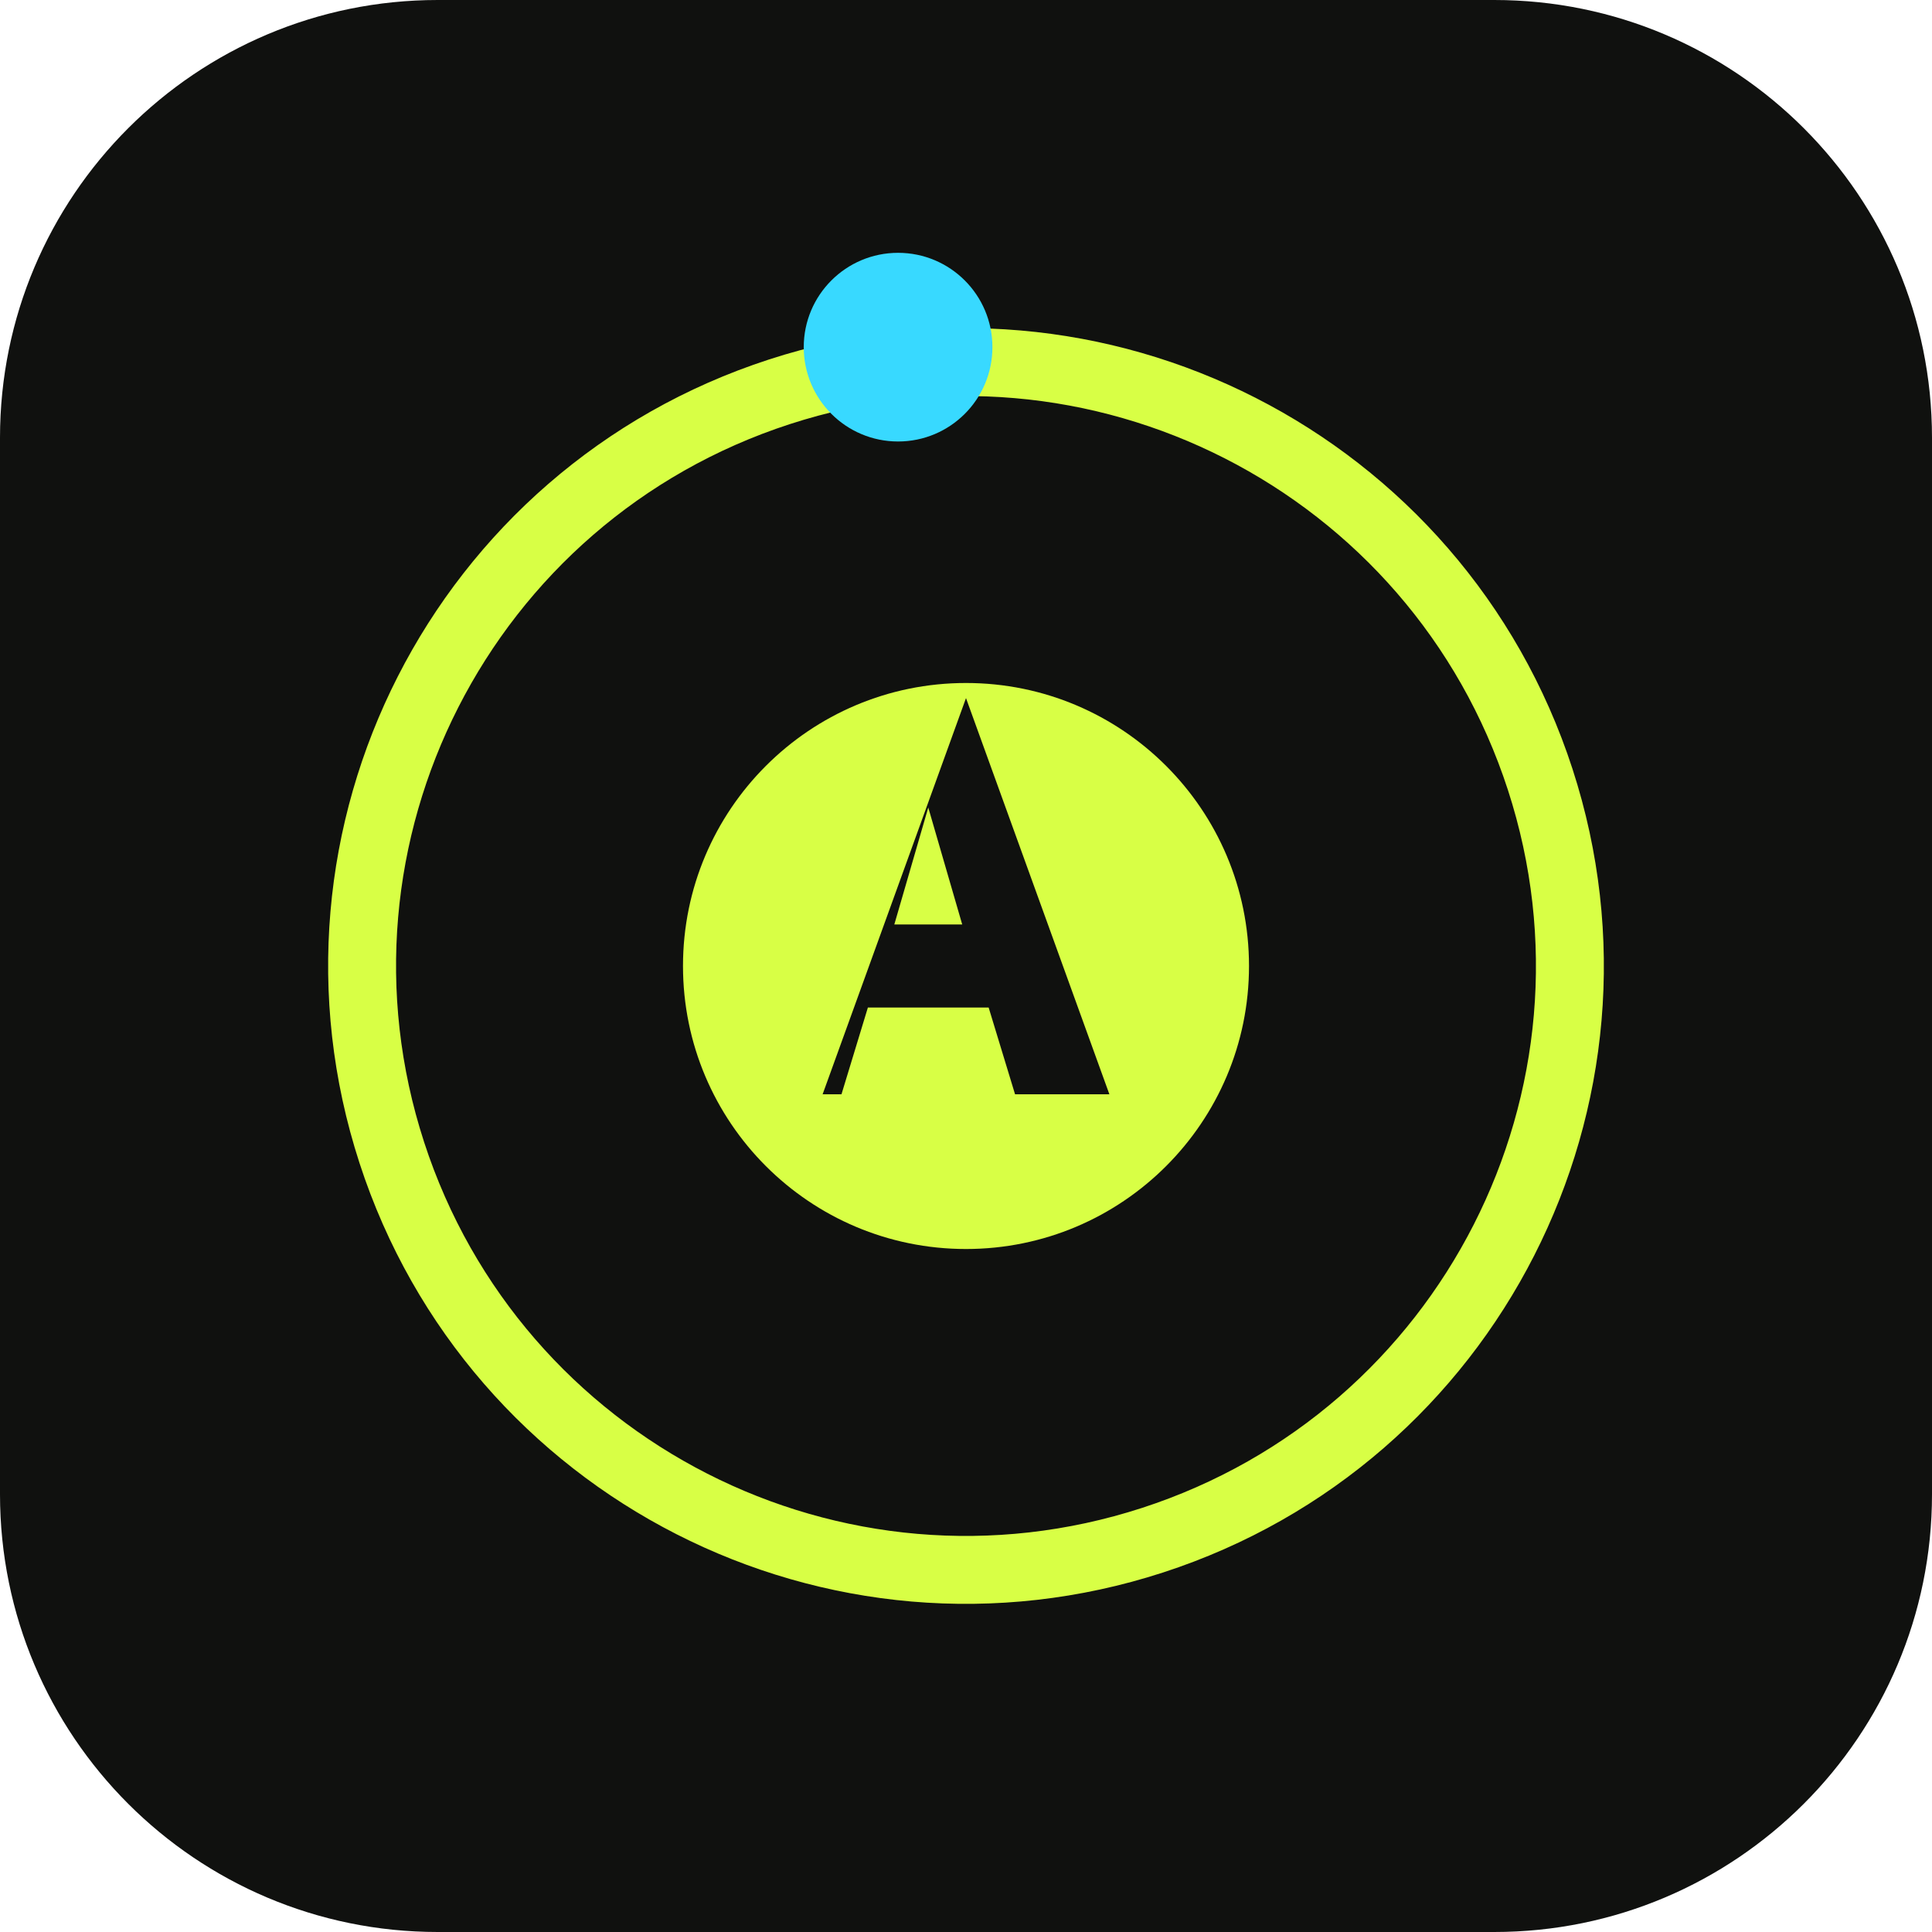
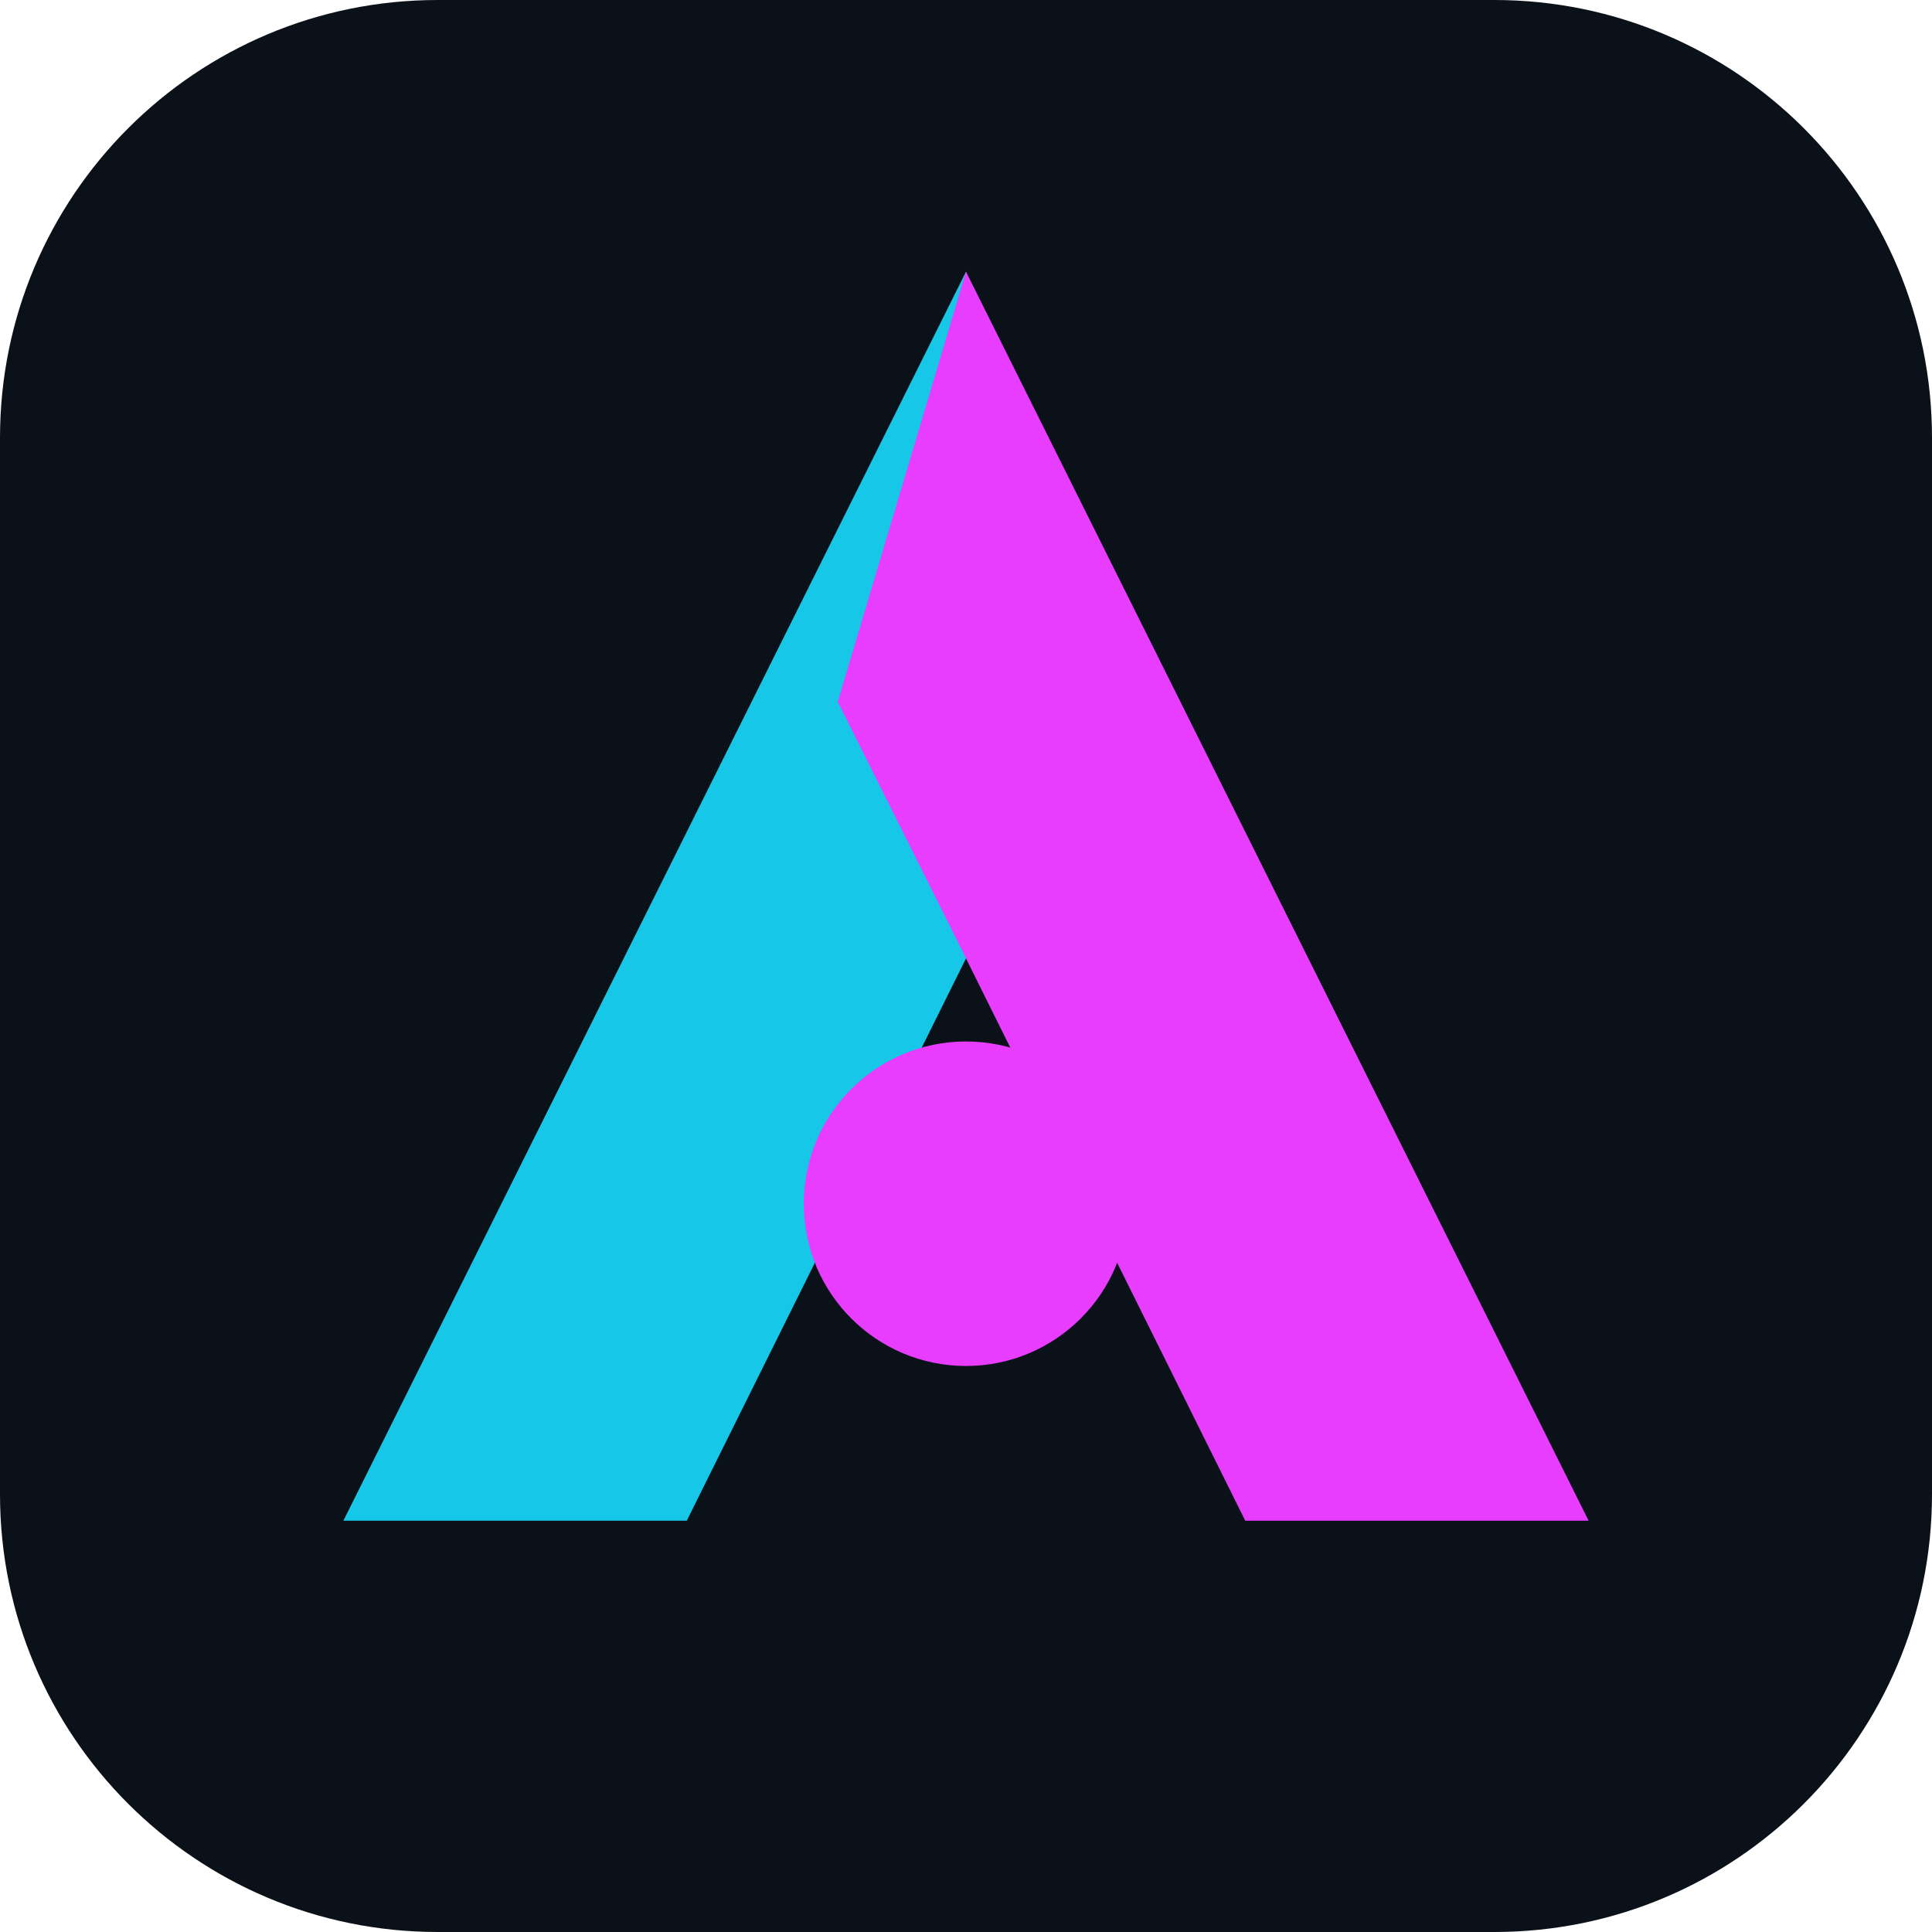
<svg xmlns="http://www.w3.org/2000/svg" viewBox="0 0 512 512" role="img" aria-labelledby="title">
-   <rect width="512" height="512" rx="116" fill="#10110f" />
-   <circle cx="256" cy="256" r="160" fill="none" stroke="#d8ff45" stroke-width="18" transform="rotate(-18 256 256)" />
-   <circle cx="256" cy="256" r="75" fill="#d8ff45" />
-   <circle cx="238" cy="92" r="25" fill="#38d9ff" />
-   <path d="M218 290l38-105 38 105h-25l-7-23h-32l-7 23zm19-45h18l-9-31z" fill="#10110f" />
+   <rect width="512" height="512" rx="116" fill="#0B1118" />
+   <path fill="#16C7E8" d="M256 72 91 403h91l74-149 34-68z" />
+   <path fill="#E83DFF" d="M256 72 421 403h-91l-74-149-34-68z" />
+   <circle cx="256" cy="319" r="43" fill="#E83DFF" />
</svg>
